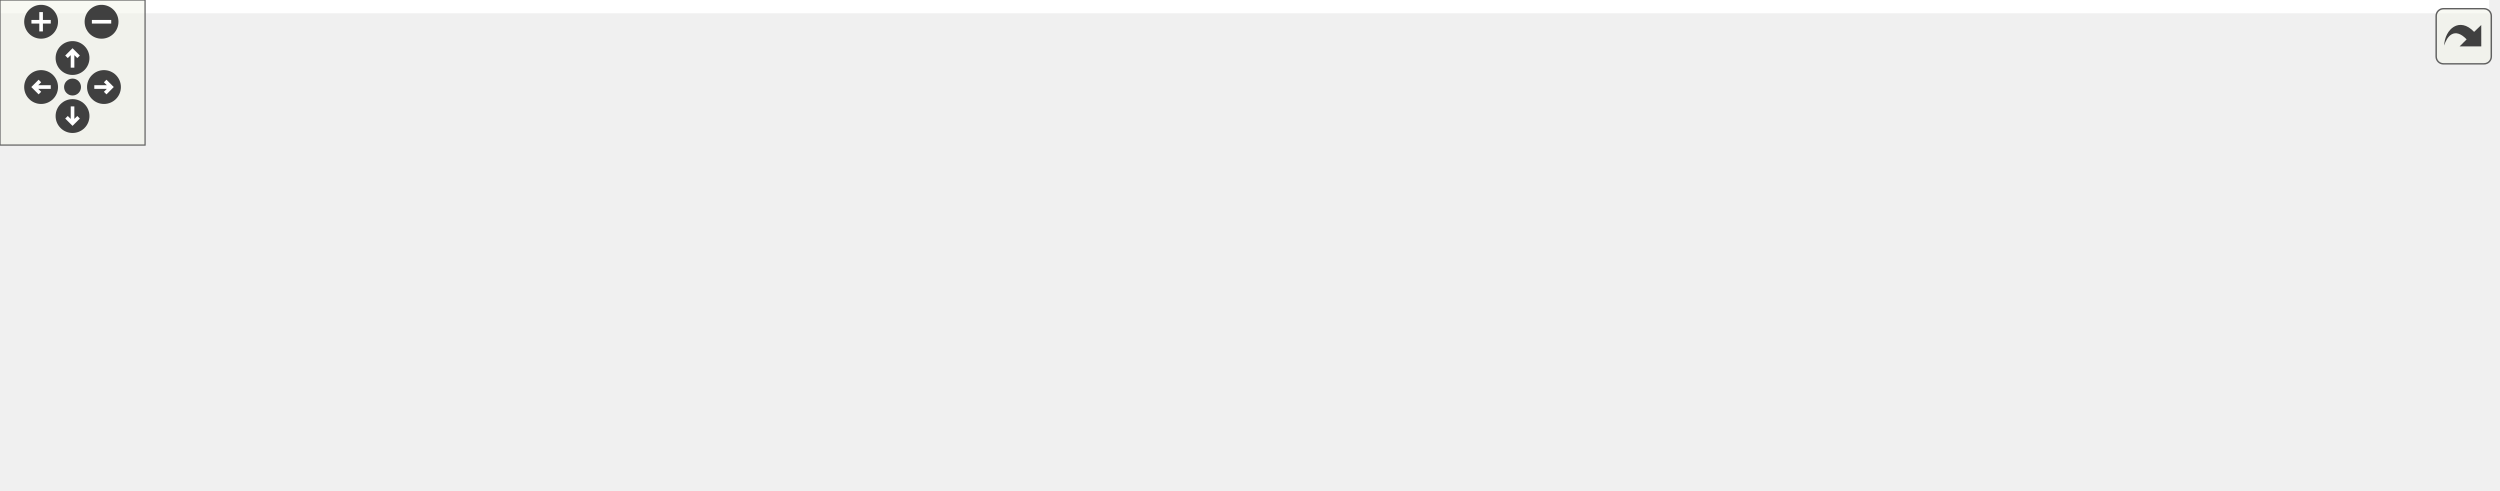
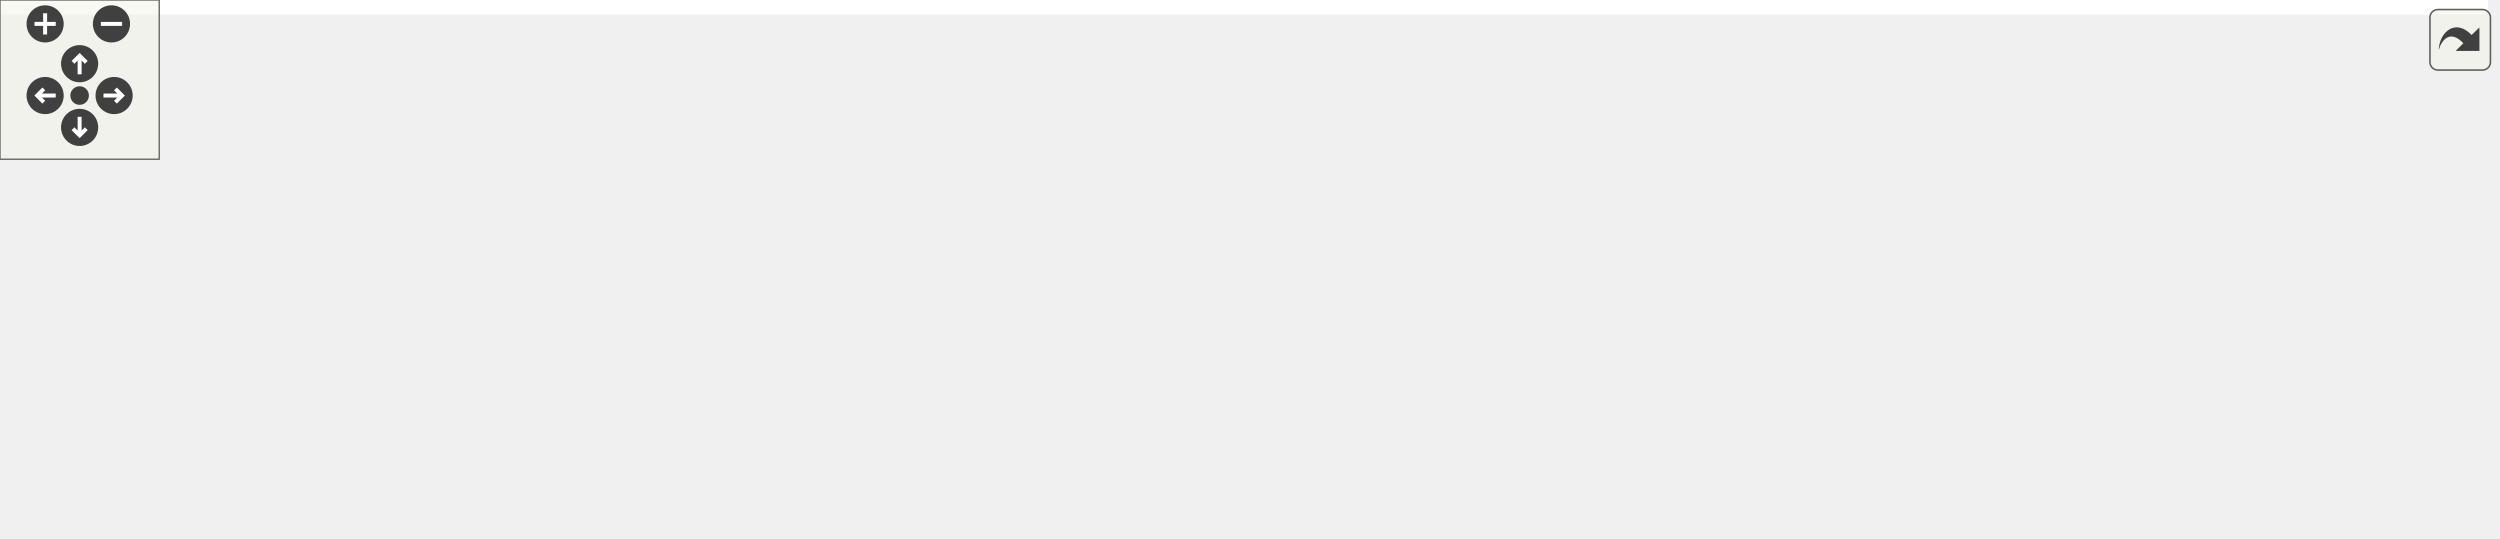
<svg xmlns="http://www.w3.org/2000/svg" xmlns:xlink="http://www.w3.org/1999/xlink" id="main" version="1.1" xml:space="preserve">
  <defs>
    <circle id="rim" cx="0" cy="0" r="7" />
    <circle id="rim2" cx="0" cy="0" r="3.5" />
    <g id="zoomPlus">
      <use xlink:href="#rim" fill="#404040">
        <set attributeName="fill" to="#808080" begin="zoomplus.mouseover" end="zoomplus.mouseout" />
      </use>
      <path d="M-4,0h8M0,-4v8" fill="none" stroke="white" stroke-width="1.5" pointer-events="none" />
    </g>
    <g id="zoomMin">
      <use xlink:href="#rim" fill="#404040">
        <set attributeName="fill" to="#808080" begin="zoomminus.mouseover" end="zoomminus.mouseout" />
      </use>
      <path d="M-4,0h8" fill="none" stroke="white" stroke-width="1.5" pointer-events="none" />
    </g>
    <g id="dirArrow">
      <path fill="none" stroke="white" stroke-width="1.5" d="M0,-3.0v7 M-2.5,-0.5L0,-3.0L2.5,-0.5" />
    </g>
    <g id="resetDef">
      <use xlink:href="#rim2" fill="#404040">
        <set attributeName="fill" to="#808080" begin="reset.mouseover" end="reset.mouseout" />
      </use>
    </g>
  </defs>
  <svg id="graph" class="graph">
    <g id="viewport">
-       <polygon fill="white" stroke="white" points="-4,5 -4,-142 1029,-142 1029,5 -4,5" />
+       <polygon fill="white" stroke="white" points="-4,5 -4,-142 937,-142 937,5 -4,5" />
      <g id="node1" class="node">
-         <polygon fill="#bfbfbf" stroke="black" points="423,-116.5 423,-137.5 479,-137.5 479,-116.5 423,-116.5" />
-         <text text-anchor="middle" x="451" y="-124.5" font-family="Helvetica,sans-Serif" font-size="10.00">utilities.h</text>
+         <polygon fill="#bfbfbf" stroke="black" points="388,-116.5 388,-137.5 444,-137.5 444,-116.5 388,-116.5" />
+         <text text-anchor="middle" x="416" y="-124.5" font-family="Helvetica,sans-Serif" font-size="10.00">utilities.h</text>
      </g>
      <g id="node3" class="node">
        <polygon fill="white" stroke="#bfbfbf" points="0,-58.5 0,-79.5 46,-79.5 46,-58.5 0,-58.5" />
        <text text-anchor="middle" x="23" y="-66.5" font-family="Helvetica,sans-Serif" font-size="10.00">chrono</text>
      </g>
      <g id="edge2" class="edge">
-         <path fill="none" stroke="midnightblue" d="M422.804,-125.716C358.883,-122.369 198.101,-111.498 56.015,-79.849" />
-         <polygon fill="midnightblue" stroke="midnightblue" points="56.779,-76.433 46.252,-77.634 55.23,-83.26 56.779,-76.433" />
+         <path fill="none" stroke="midnightblue" d="M387.568,-125.254C327.719,-121.165 184.364,-109.193 56.24,-79.925" />
+         <polygon fill="midnightblue" stroke="midnightblue" points="56.792,-76.46 46.259,-77.603 55.206,-83.278 56.792,-76.46" />
      </g>
      <g id="node5" class="node">
        <polygon fill="white" stroke="#bfbfbf" points="63.5,-58.5 63.5,-79.5 106.5,-79.5 106.5,-58.5 63.5,-58.5" />
        <text text-anchor="middle" x="85" y="-66.5" font-family="Helvetica,sans-Serif" font-size="10.00">cstdio</text>
      </g>
      <g id="edge4" class="edge">
-         <path fill="none" stroke="midnightblue" d="M422.737,-125.083C366.047,-120.808 234.451,-108.712 116.684,-80.053" />
-         <polygon fill="midnightblue" stroke="midnightblue" points="117.336,-76.609 106.787,-77.597 115.649,-83.403 117.336,-76.609" />
+         <path fill="none" stroke="midnightblue" d="M387.822,-124.466C335.721,-119.385 220.804,-106.325 116.53,-80.055" />
+         <polygon fill="midnightblue" stroke="midnightblue" points="117.354,-76.653 106.797,-77.555 115.613,-83.433 117.354,-76.653" />
      </g>
      <g id="node7" class="node">
        <polygon fill="white" stroke="#bfbfbf" points="123.5,-58.5 123.5,-79.5 168.5,-79.5 168.5,-58.5 123.5,-58.5" />
        <text text-anchor="middle" x="146" y="-66.5" font-family="Helvetica,sans-Serif" font-size="10.00">cstdlib</text>
      </g>
      <g id="edge6" class="edge">
-         <path fill="none" stroke="midnightblue" d="M422.656,-123.763C374.257,-117.89 272.527,-104.038 178.499,-80.085" />
-         <polygon fill="midnightblue" stroke="midnightblue" points="179.106,-76.626 168.548,-77.504 177.348,-83.402 179.106,-76.626" />
+         <path fill="none" stroke="midnightblue" d="M387.726,-122.82C344.438,-116.124 259.052,-101.754 178.377,-80.114" />
+         <polygon fill="midnightblue" stroke="midnightblue" points="179.133,-76.692 168.565,-77.439 177.292,-83.446 179.133,-76.692" />
      </g>
      <g id="node9" class="node">
        <polygon fill="white" stroke="#bfbfbf" points="186,-58.5 186,-79.5 236,-79.5 236,-58.5 186,-58.5" />
        <text text-anchor="middle" x="211" y="-66.5" font-family="Helvetica,sans-Serif" font-size="10.00">fstream</text>
      </g>
      <g id="edge8" class="edge">
-         <path fill="none" stroke="midnightblue" d="M422.815,-121.395C384.746,-113.647 314.622,-98.746 245.865,-80.078" />
-         <polygon fill="midnightblue" stroke="midnightblue" points="246.746,-76.691 236.176,-77.42 244.893,-83.441 246.746,-76.691" />
+         <path fill="none" stroke="midnightblue" d="M387.749,-119.649C355.612,-111.197 301.351,-96.654 245.852,-80.174" />
+         <polygon fill="midnightblue" stroke="midnightblue" points="246.795,-76.803 236.212,-77.295 244.792,-83.51 246.795,-76.803" />
      </g>
      <g id="node11" class="node">
        <polygon fill="white" stroke="#bfbfbf" points="254,-58.5 254,-79.5 308,-79.5 308,-58.5 254,-58.5" />
        <text text-anchor="middle" x="281" y="-66.5" font-family="Helvetica,sans-Serif" font-size="10.00">iostream</text>
      </g>
      <g id="edge10" class="edge">
-         <path fill="none" stroke="midnightblue" d="M422.928,-117.422C394.25,-107.638 349.573,-92.395 318.017,-81.629" />
-         <polygon fill="midnightblue" stroke="midnightblue" points="318.864,-78.22 308.269,-78.304 316.603,-84.845 318.864,-78.22" />
+         <path fill="none" stroke="midnightblue" d="M391.553,-116.497C370.182,-107.315 338.931,-93.889 315.103,-83.652" />
+         <polygon fill="midnightblue" stroke="midnightblue" points="316.291,-80.353 305.722,-79.621 313.528,-86.784 316.291,-80.353" />
      </g>
      <g id="node13" class="node">
        <polygon fill="white" stroke="#bfbfbf" points="325.5,-58.5 325.5,-79.5 372.5,-79.5 372.5,-58.5 325.5,-58.5" />
        <text text-anchor="middle" x="349" y="-66.5" font-family="Helvetica,sans-Serif" font-size="10.00">iterator</text>
      </g>
      <g id="edge12" class="edge">
-         <path fill="none" stroke="midnightblue" d="M432.292,-116.362C416.619,-107.45 394.036,-94.609 376.337,-84.545" />
-         <polygon fill="midnightblue" stroke="midnightblue" points="378.013,-81.471 367.59,-79.571 374.553,-87.556 378.013,-81.471" />
+         <path fill="none" stroke="midnightblue" d="M403.711,-116.362C393.983,-107.941 380.202,-96.01 368.905,-86.231" />
+         <polygon fill="midnightblue" stroke="midnightblue" points="371.062,-83.469 361.211,-79.571 366.481,-88.762 371.062,-83.469" />
      </g>
      <g id="node15" class="node">
        <polygon fill="white" stroke="#bfbfbf" points="390,-58.5 390,-79.5 442,-79.5 442,-58.5 390,-58.5" />
        <text text-anchor="middle" x="416" y="-66.5" font-family="Helvetica,sans-Serif" font-size="10.00">memory</text>
      </g>
      <g id="edge14" class="edge">
-         <path fill="none" stroke="midnightblue" d="M444.58,-116.362C439.844,-108.513 433.268,-97.616 427.618,-88.253" />
-         <polygon fill="midnightblue" stroke="midnightblue" points="430.542,-86.324 422.379,-79.571 424.549,-89.941 430.542,-86.324" />
+         <path fill="none" stroke="midnightblue" d="M416,-116.362C416,-108.922 416,-98.743 416,-89.728" />
+         <polygon fill="midnightblue" stroke="midnightblue" points="419.5,-89.571 416,-79.571 412.5,-89.571 419.5,-89.571" />
      </g>
      <g id="node17" class="node">
        <polygon fill="white" stroke="#bfbfbf" points="460,-58.5 460,-79.5 512,-79.5 512,-58.5 460,-58.5" />
        <text text-anchor="middle" x="486" y="-66.5" font-family="Helvetica,sans-Serif" font-size="10.00">sstream</text>
      </g>
      <g id="edge16" class="edge">
-         <path fill="none" stroke="midnightblue" d="M457.42,-116.362C462.156,-108.513 468.732,-97.616 474.382,-88.253" />
-         <polygon fill="midnightblue" stroke="midnightblue" points="477.451,-89.941 479.621,-79.571 471.458,-86.324 477.451,-89.941" />
+         <path fill="none" stroke="midnightblue" d="M428.839,-116.362C439.002,-107.941 453.401,-96.01 465.204,-86.231" />
+         <polygon fill="midnightblue" stroke="midnightblue" points="467.775,-88.646 473.242,-79.571 463.309,-83.256 467.775,-88.646" />
      </g>
      <g id="node19" class="node">
        <polygon fill="white" stroke="#bfbfbf" points="529.5,-58.5 529.5,-79.5 570.5,-79.5 570.5,-58.5 529.5,-58.5" />
        <text text-anchor="middle" x="550" y="-66.5" font-family="Helvetica,sans-Serif" font-size="10.00">string</text>
      </g>
      <g id="edge18" class="edge">
-         <path fill="none" stroke="midnightblue" d="M469.158,-116.362C484.23,-107.532 505.887,-94.844 522.993,-84.822" />
-         <polygon fill="midnightblue" stroke="midnightblue" points="525.098,-87.646 531.957,-79.571 521.559,-81.606 525.098,-87.646" />
+         <path fill="none" stroke="midnightblue" d="M440.266,-116.497C462.671,-106.799 496.019,-92.365 520.068,-81.956" />
+         <polygon fill="midnightblue" stroke="midnightblue" points="521.639,-85.09 529.426,-77.905 518.858,-78.665 521.639,-85.09" />
      </g>
      <g id="node21" class="node">
        <polygon fill="white" stroke="#bfbfbf" points="622,-0.5 622,-21.5 666,-21.5 666,-0.5 622,-0.5" />
        <text text-anchor="middle" x="644" y="-8.5" font-family="Helvetica,sans-Serif" font-size="10.00">vector</text>
      </g>
      <g id="edge20" class="edge">
-         <path fill="none" stroke="midnightblue" d="M479.19,-120.671C506.345,-113.682 547.787,-100.609 579,-80 599.55,-66.431 618.284,-45.151 630.304,-29.81" />
-         <polygon fill="midnightblue" stroke="midnightblue" points="633.304,-31.646 636.568,-21.567 627.731,-27.411 633.304,-31.646" />
+         <path fill="none" stroke="midnightblue" d="M444.058,-123.528C478.066,-118.322 536.138,-106.16 579,-80 600.137,-67.099 618.883,-45.526 630.745,-29.932" />
+         <polygon fill="midnightblue" stroke="midnightblue" points="633.802,-31.684 636.901,-21.553 628.16,-27.54 633.802,-31.684" />
      </g>
      <g id="node23" class="node">
        <polygon fill="white" stroke="#bfbfbf" points="626,-58.5 626,-79.5 686,-79.5 686,-58.5 626,-58.5" />
        <text text-anchor="middle" x="656" y="-66.5" font-family="Helvetica,sans-Serif" font-size="10.00">sys/stat.h</text>
      </g>
      <g id="edge22" class="edge">
-         <path fill="none" stroke="midnightblue" d="M479.075,-119.057C514.557,-109.018 575.856,-91.675 616.168,-80.269" />
-         <polygon fill="midnightblue" stroke="midnightblue" points="617.267,-83.596 625.936,-77.506 615.361,-76.86 617.267,-83.596" />
+         <path fill="none" stroke="midnightblue" d="M444.259,-120.314C482.371,-111.276 552.351,-94.608 612,-80 613.248,-79.695 614.515,-79.383 615.794,-79.068" />
+         <polygon fill="midnightblue" stroke="midnightblue" points="616.847,-82.413 625.713,-76.612 615.165,-75.618 616.847,-82.413" />
      </g>
      <g id="node25" class="node">
        <a xlink:href="../../d2/d2c/configuration_8h.html" target="_top" xlink:title="blond/configuration.h">
          <polygon fill="white" stroke="black" points="703.5,-58.5 703.5,-79.5 810.5,-79.5 810.5,-58.5 703.5,-58.5" />
          <text text-anchor="middle" x="757" y="-66.5" font-family="Helvetica,sans-Serif" font-size="10.00">blond/configuration.h</text>
        </a>
      </g>
      <g id="edge24" class="edge">
-         <path fill="none" stroke="midnightblue" d="M479.239,-121.647C527.651,-112.471 627.625,-93.522 693.487,-81.038" />
-         <polygon fill="midnightblue" stroke="midnightblue" points="694.175,-84.47 703.349,-79.169 692.872,-77.593 694.175,-84.47" />
+         <path fill="none" stroke="midnightblue" d="M444.131,-122.344C492.799,-114.271 596.118,-97.055 693.253,-80.293" />
+         <polygon fill="midnightblue" stroke="midnightblue" points="693.978,-83.72 703.237,-78.568 692.787,-76.822 693.978,-83.72" />
      </g>
      <g id="node30" class="node">
-         <polygon fill="white" stroke="#bfbfbf" points="827.5,-58.5 827.5,-79.5 902.5,-79.5 902.5,-58.5 827.5,-58.5" />
-         <text text-anchor="middle" x="865" y="-66.5" font-family="Helvetica,sans-Serif" font-size="10.00">mm_malloc.h</text>
+         <a xlink:href="../../da/d69/optionparser_8h.html" target="_top" xlink:title="This is the only file required to use The Lean Mean C++ Option Parser. Just #include it and you're se...">
+           <polygon fill="white" stroke="black" points="828,-58.5 828,-79.5 932,-79.5 932,-58.5 828,-58.5" />
+           <text text-anchor="middle" x="880" y="-66.5" font-family="Helvetica,sans-Serif" font-size="10.00">blond/optionparser.h</text>
+         </a>
      </g>
      <g id="edge30" class="edge">
-         <path fill="none" stroke="midnightblue" d="M479.322,-124.433C539.74,-118.732 685.869,-103.754 817.557,-80.126" />
-         <polygon fill="midnightblue" stroke="midnightblue" points="818.201,-83.567 827.414,-78.336 816.95,-76.68 818.201,-83.567" />
-       </g>
-       <g id="node32" class="node">
-         <a xlink:href="../../da/d69/optionparser_8h.html" target="_top" xlink:title="This is the only file required to use The Lean Mean C++ Option Parser. Just #include it and you're se...">
-           <polygon fill="white" stroke="black" points="920,-58.5 920,-79.5 1024,-79.5 1024,-58.5 920,-58.5" />
-           <text text-anchor="middle" x="972" y="-66.5" font-family="Helvetica,sans-Serif" font-size="10.00">blond/optionparser.h</text>
-         </a>
-       </g>
-       <g id="edge32" class="edge">
-         <path fill="none" stroke="midnightblue" d="M479.093,-124.884C549.691,-119.405 740.4,-103.616 909.708,-80.099" />
-         <polygon fill="midnightblue" stroke="midnightblue" points="910.382,-83.539 919.799,-78.685 909.41,-76.607 910.382,-83.539" />
+         <path fill="none" stroke="midnightblue" d="M444.419,-124.301C508.903,-118.044 671.428,-101.538 817.734,-80.12" />
+         <polygon fill="midnightblue" stroke="midnightblue" points="818.41,-83.558 827.792,-78.635 817.388,-76.633 818.41,-83.558" />
      </g>
      <g id="edge28" class="edge">
        <path fill="none" stroke="midnightblue" d="M736.537,-58.497C718.967,-49.479 693.418,-36.365 673.615,-26.201" />
        <polygon fill="midnightblue" stroke="midnightblue" points="675.188,-23.074 664.693,-21.621 671.991,-29.301 675.188,-23.074" />
      </g>
      <g id="node27" class="node">
        <polygon fill="white" stroke="#bfbfbf" points="730.5,-0.5 730.5,-21.5 783.5,-21.5 783.5,-0.5 730.5,-0.5" />
        <text text-anchor="middle" x="757" y="-8.5" font-family="Helvetica,sans-Serif" font-size="10.00">complex</text>
      </g>
      <g id="edge26" class="edge">
        <path fill="none" stroke="midnightblue" d="M757,-58.362C757,-50.922 757,-40.743 757,-31.728" />
        <polygon fill="midnightblue" stroke="midnightblue" points="760.5,-31.571 757,-21.571 753.5,-31.571 760.5,-31.571" />
      </g>
    </g>
  </svg>
  <g id="navigator" transform="translate(0 0)" fill="#404254">
    <rect fill="#f2f5e9" fill-opacity="0.5" stroke="#606060" stroke-width=".5" x="0" y="0" width="60" height="60" />
    <use id="zoomplus" xlink:href="#zoomPlus" x="17" y="9" />
    <use id="zoomminus" xlink:href="#zoomMin" x="42" y="9" />
    <use id="reset" xlink:href="#resetDef" x="30" y="36" />
    <g id="arrowUp" xlink:href="#dirArrow" transform="translate(30 24)">
      <use xlink:href="#rim" fill="#404040">
        <set attributeName="fill" to="#808080" begin="arrowUp.mouseover" end="arrowUp.mouseout" />
      </use>
      <path fill="none" stroke="white" stroke-width="1.5" d="M0,-3.0v7 M-2.5,-0.5L0,-3.0L2.5,-0.5" />
    </g>
    <g id="arrowRight" xlink:href="#dirArrow" transform="rotate(90) translate(36 -43)">
      <use xlink:href="#rim" fill="#404040">
        <set attributeName="fill" to="#808080" begin="arrowRight.mouseover" end="arrowRight.mouseout" />
      </use>
      <path fill="none" stroke="white" stroke-width="1.5" d="M0,-3.0v7 M-2.5,-0.5L0,-3.0L2.5,-0.5" />
    </g>
    <g id="arrowDown" xlink:href="#dirArrow" transform="rotate(180) translate(-30 -48)">
      <use xlink:href="#rim" fill="#404040">
        <set attributeName="fill" to="#808080" begin="arrowDown.mouseover" end="arrowDown.mouseout" />
      </use>
      <path fill="none" stroke="white" stroke-width="1.5" d="M0,-3.0v7 M-2.5,-0.5L0,-3.0L2.5,-0.5" />
    </g>
    <g id="arrowLeft" xlink:href="#dirArrow" transform="rotate(270) translate(-36 17)">
      <use xlink:href="#rim" fill="#404040">
        <set attributeName="fill" to="#808080" begin="arrowLeft.mouseover" end="arrowLeft.mouseout" />
      </use>
      <path fill="none" stroke="white" stroke-width="1.5" d="M0,-3.0v7 M-2.5,-0.5L0,-3.0L2.5,-0.5" />
    </g>
  </g>
  <svg viewBox="0 0 15 15" width="100%" height="30px" preserveAspectRatio="xMaxYMin meet">
    <g id="arrow_out" transform="scale(0.3 0.3)">
      <a xlink:href="utilities_8h__incl_org.svg" target="_base">
        <rect id="button" ry="5" rx="5" y="6" x="6" height="38" width="38" fill="#f2f5e9" fill-opacity="0.5" stroke="#606060" stroke-width="1.0" />
        <path id="arrow" d="M 11.5,31.437 C 11.94,20.098 22.043,11.323 32.159,21.979 L 37.069,17.246 C 37.069,17.246 37.088,32 37.088,32 L 22.16,31.978 C 22.16,31.978 26.998,27.14 26.998,27.14 C 18.529,18.264 13.292,25.23 11.5,31.437 z" style="fill:#404040;" />
      </a>
    </g>
  </svg>
</svg>
